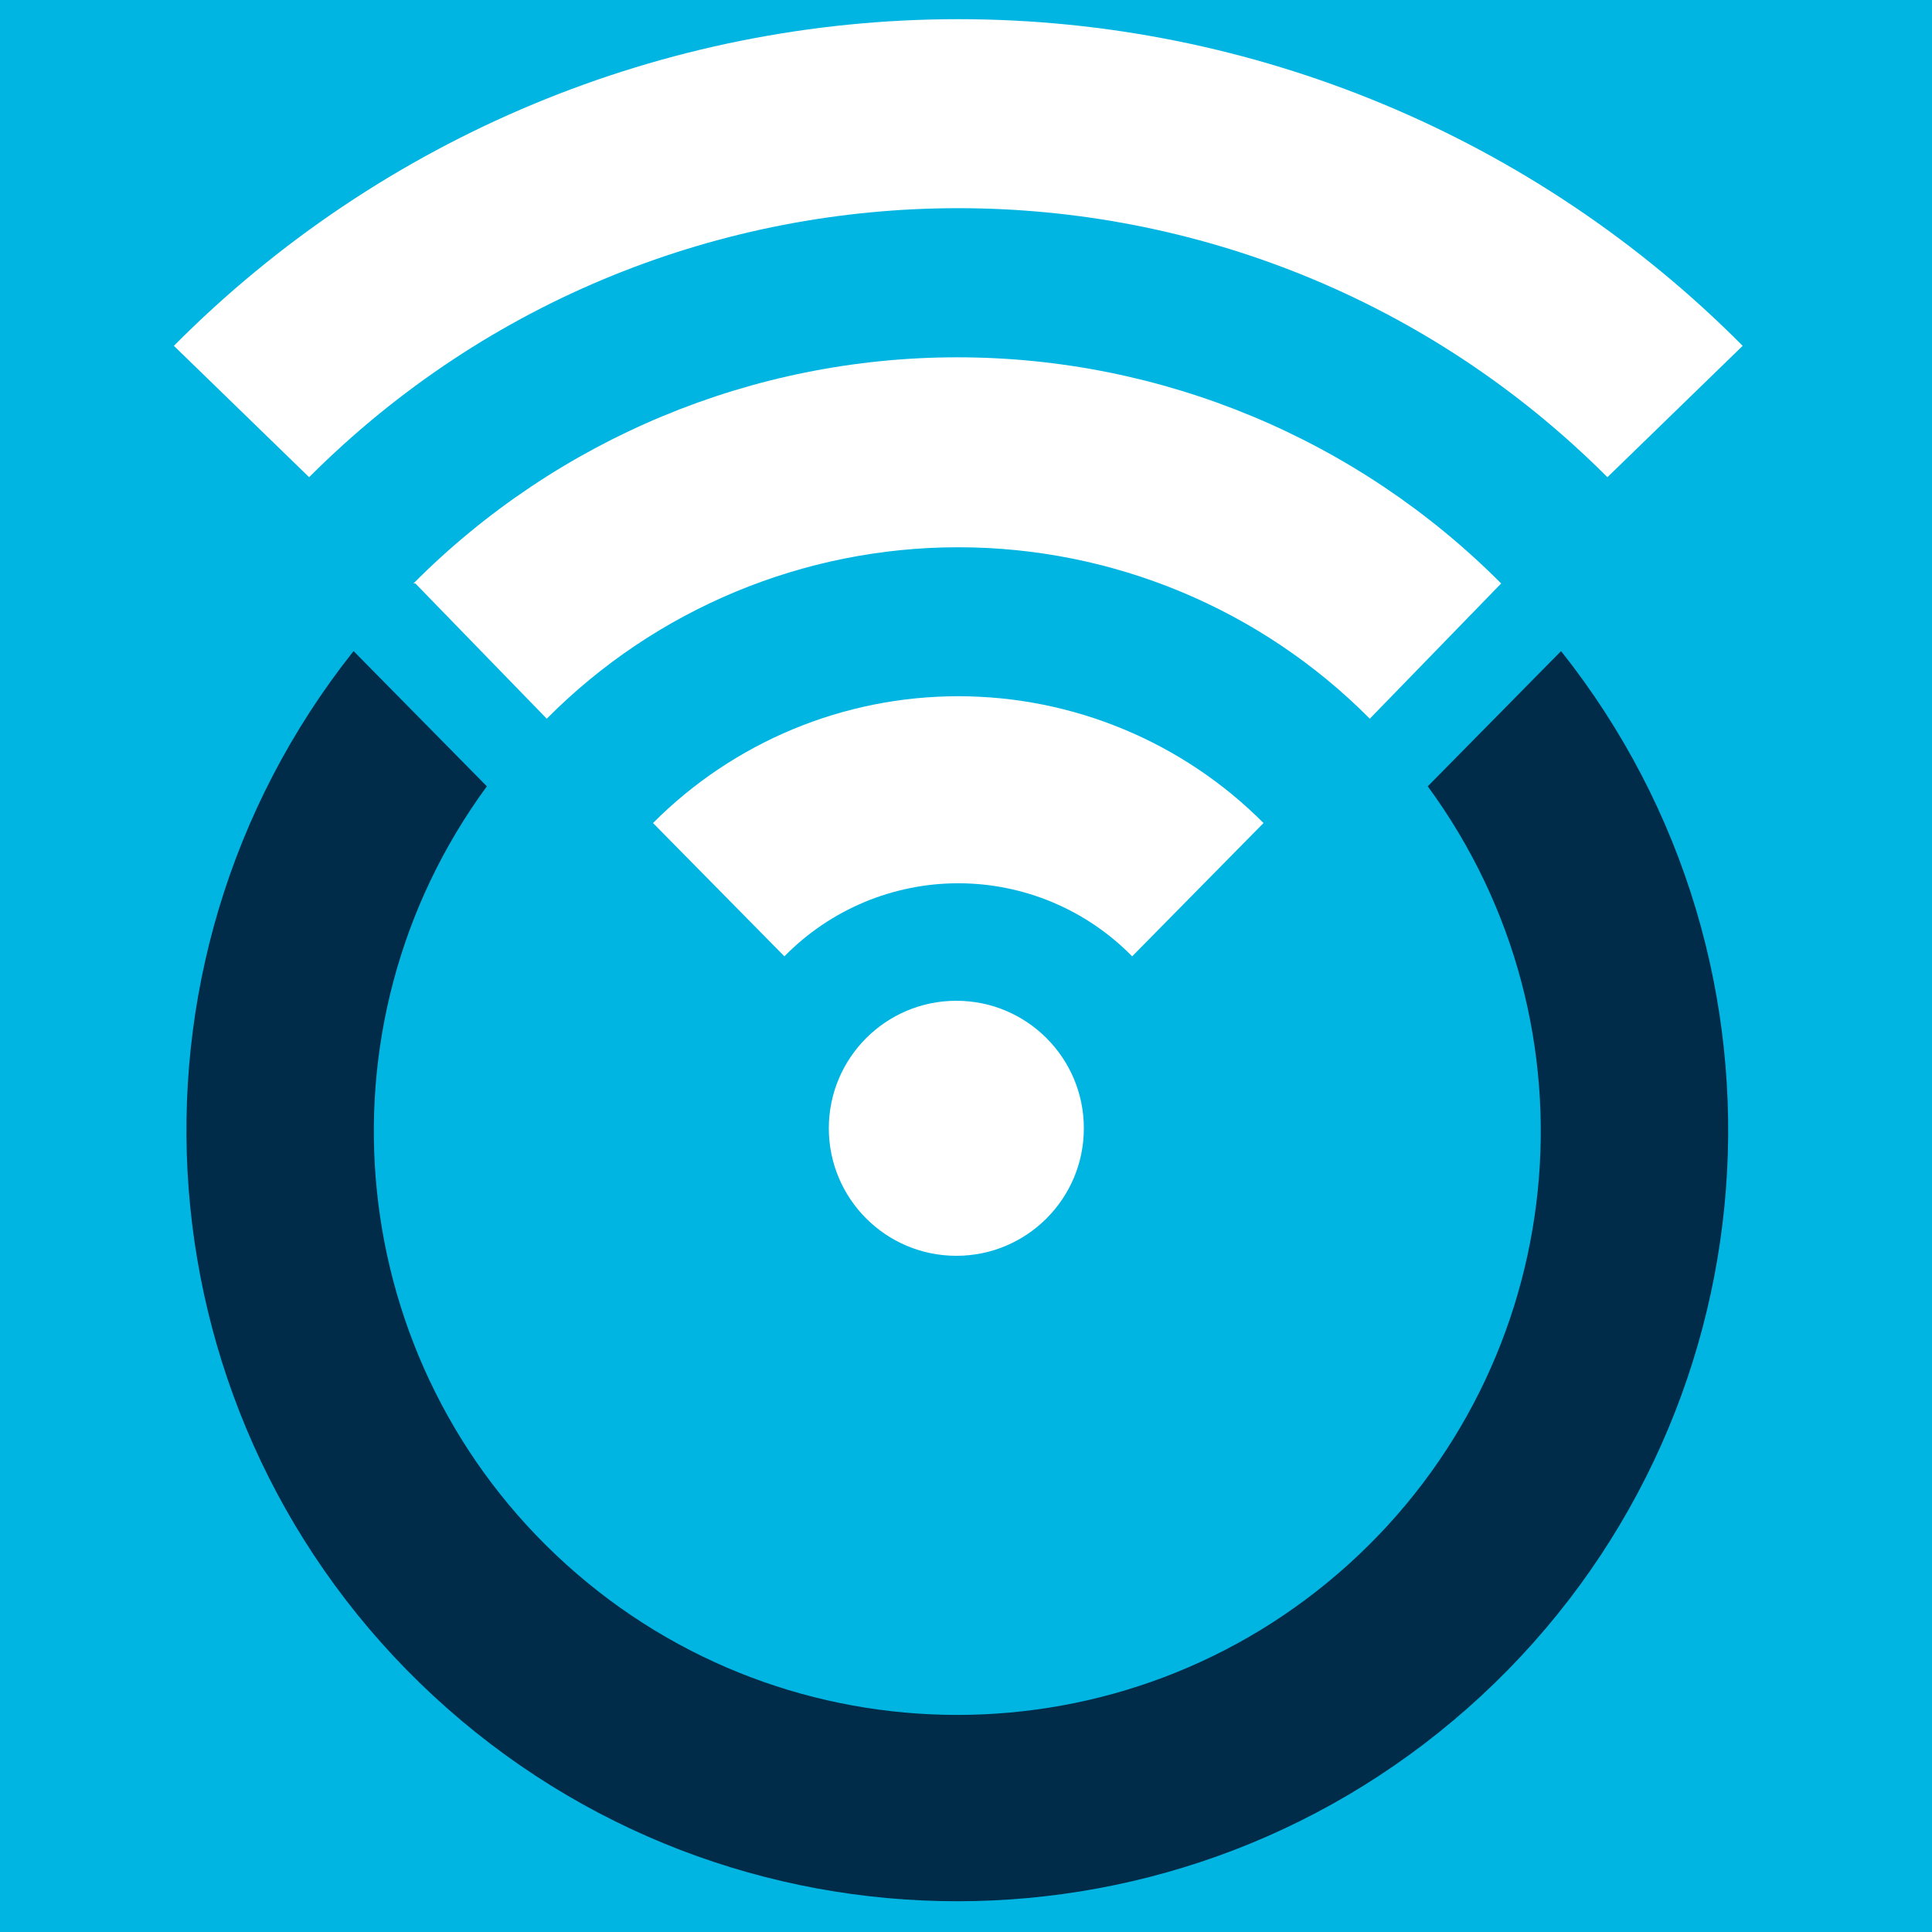
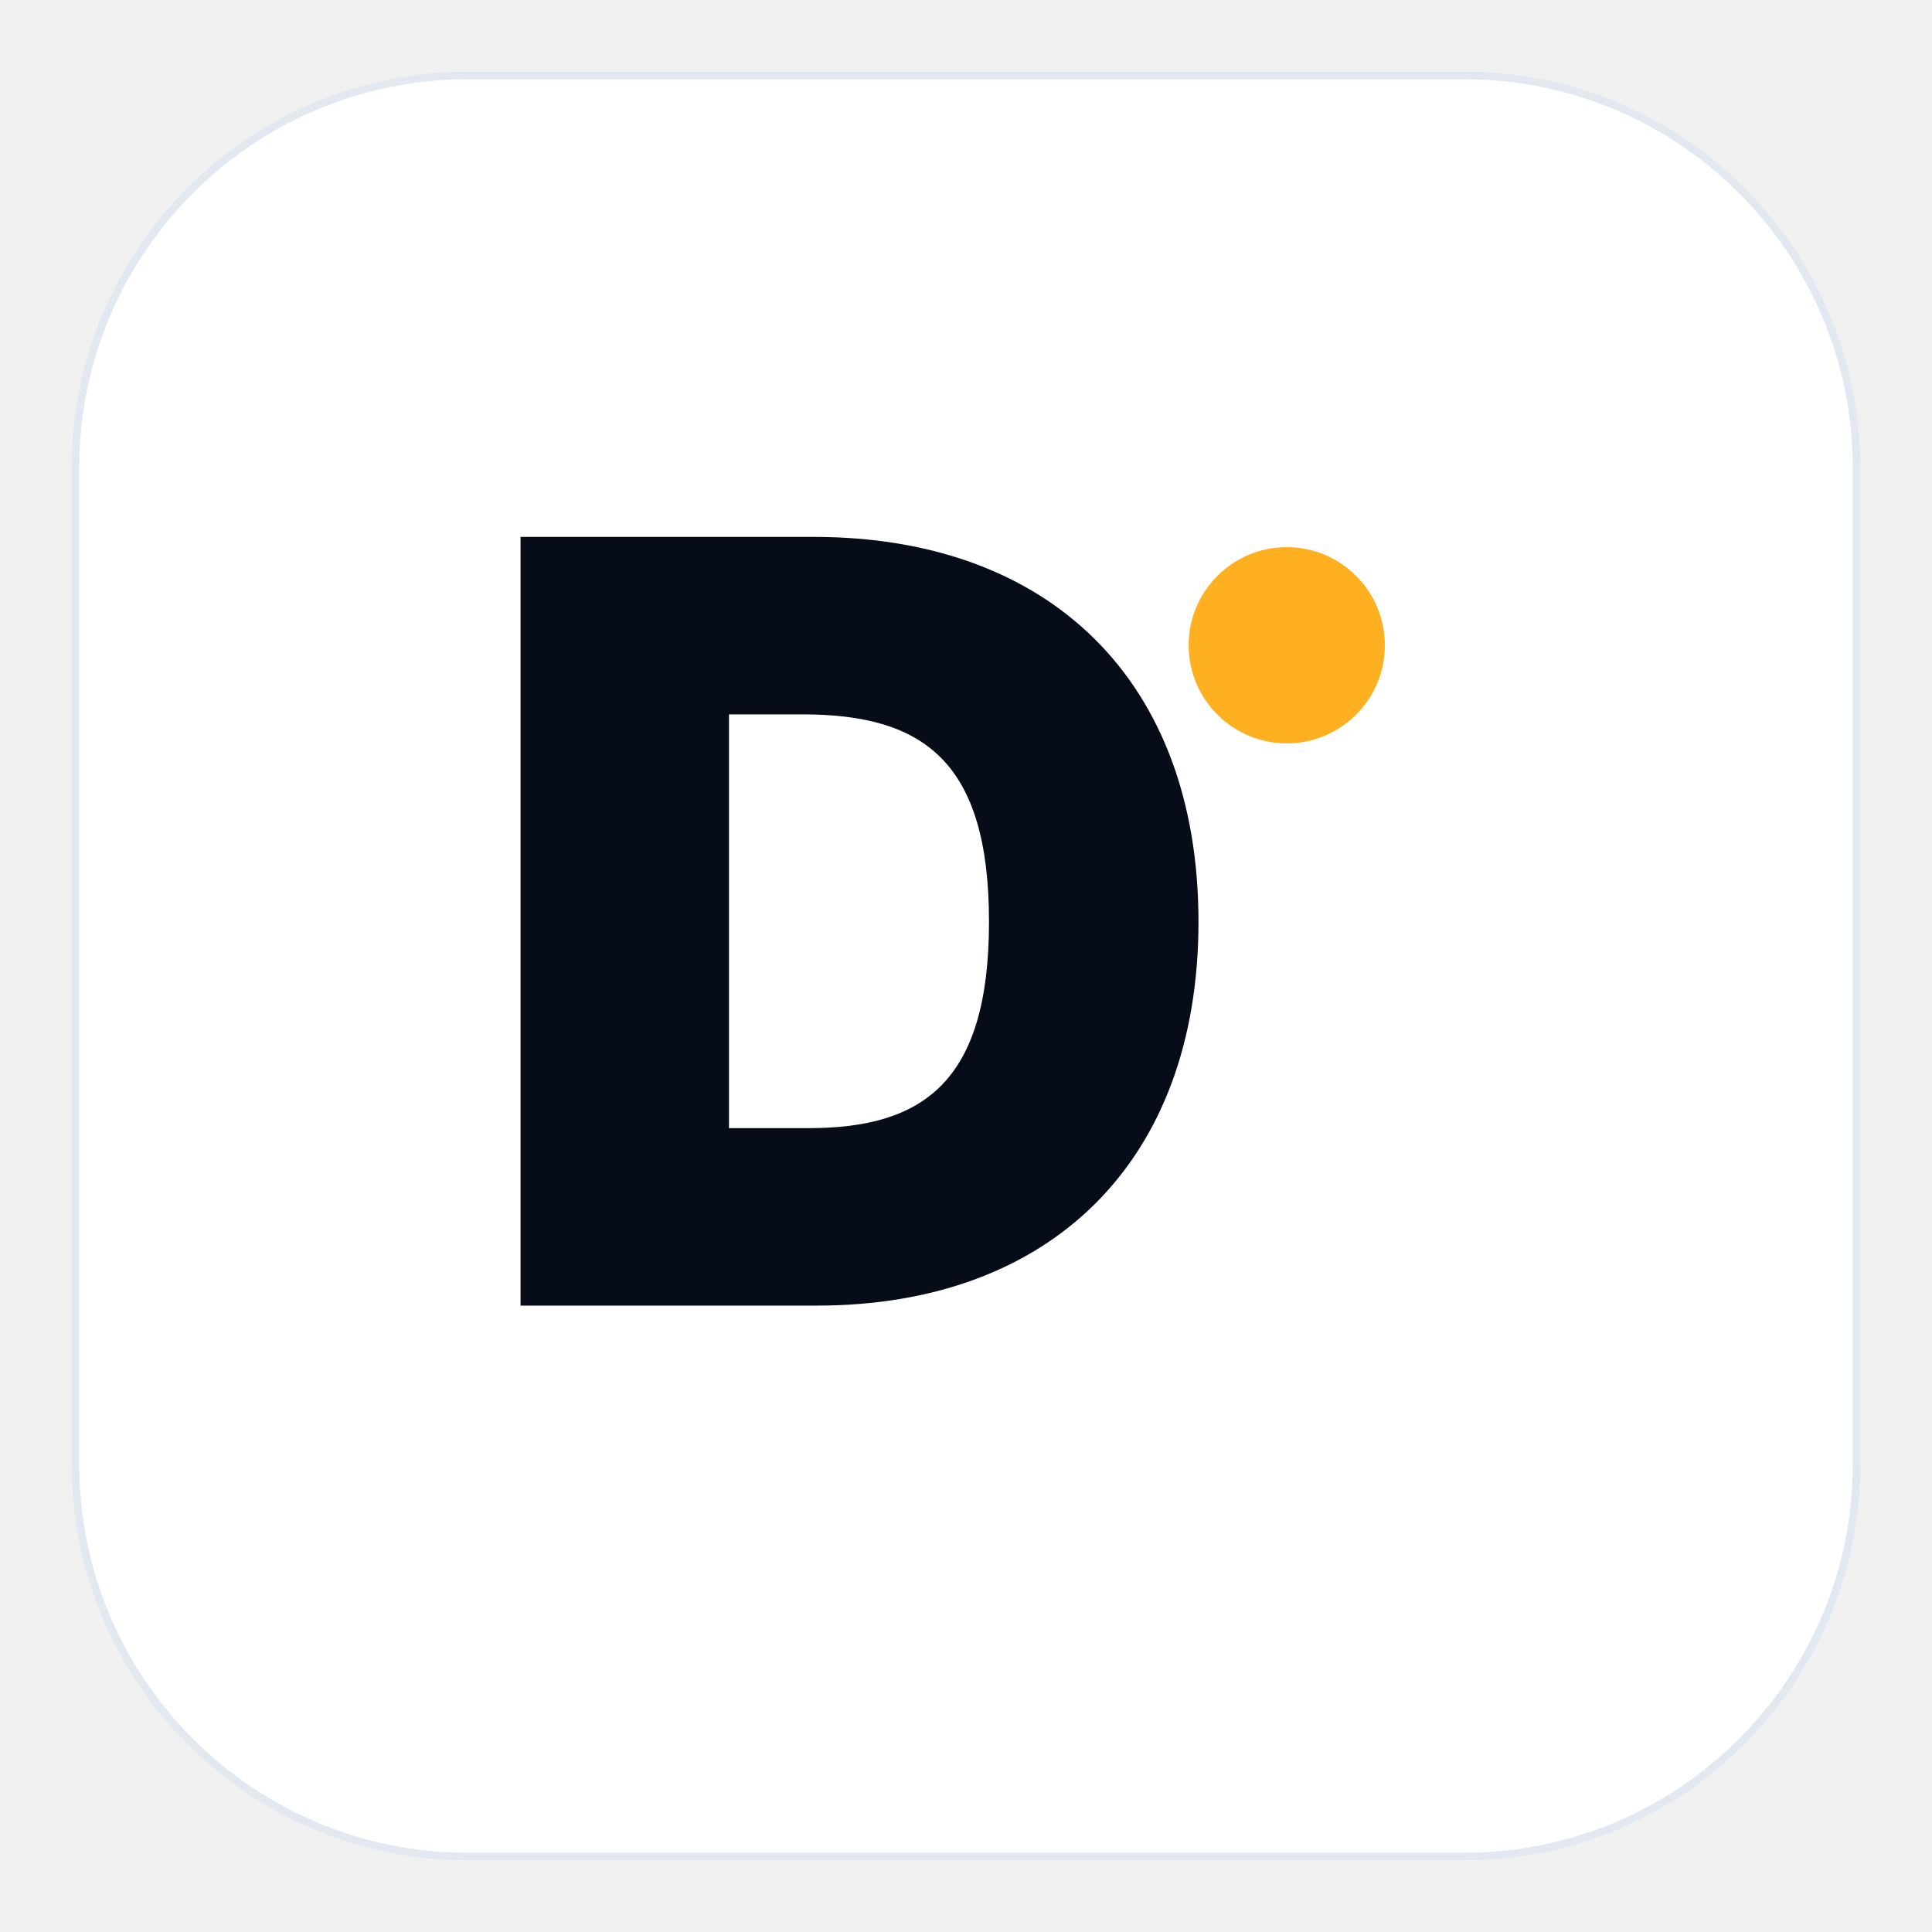
- <svg xmlns="http://www.w3.org/2000/svg" viewBox="-9 -1 100 100">
-   <path d="m -9 -1h100v100h-100z" fill="#00B5E2" />
-   <path d="m40.5 50.8a6.6 6.6 0 1 0 0 13.2 6.6 6.6 0 0 0 0-13.2m-40.5-33.9 7 6.8a47.5 47.5 0 0 1 67.2 0l7-6.8a57.2 57.2 0 0 0-81.2 0" fill="#fff" />
-   <path d="m12.5 29.2 6.8 7a30 30 0 0 1 42.6 0l6.8-7a39.7 39.7 0 0 0-56.3 0" fill="#fff" />
-   <path d="m24.8 41.6 6.8 6.9a12.6 12.6 0 0 1 18 0l6.8-6.9a22.3 22.3 0 0 0-31.6 0" fill="#fff" />
-   <path d="m64.9 39.7a30.2 30.2 0 1 1-48.7 0l-6.9-7a39.9 39.9 0 1 0 62.5 0z" fill="#002B49" />
+ <svg xmlns="http://www.w3.org/2000/svg" viewBox="0 0 512 512" width="512" height="512">
+   <rect x="20" y="20" width="472" height="472" rx="104" fill="#ffffff" stroke="#e2e8f0" stroke-width="2" />
+   <g transform="translate(256, 256)">
+     <text x="-30" y="90" font-family="-apple-system, BlinkMacSystemFont, 'SF Pro Display', 'Inter', 'Helvetica Neue', sans-serif" font-size="280" font-weight="900" fill="#070d18" text-anchor="middle">D</text>
+     <circle cx="85" cy="-85" r="26" fill="#ffb020" />
+   </g>
</svg>
